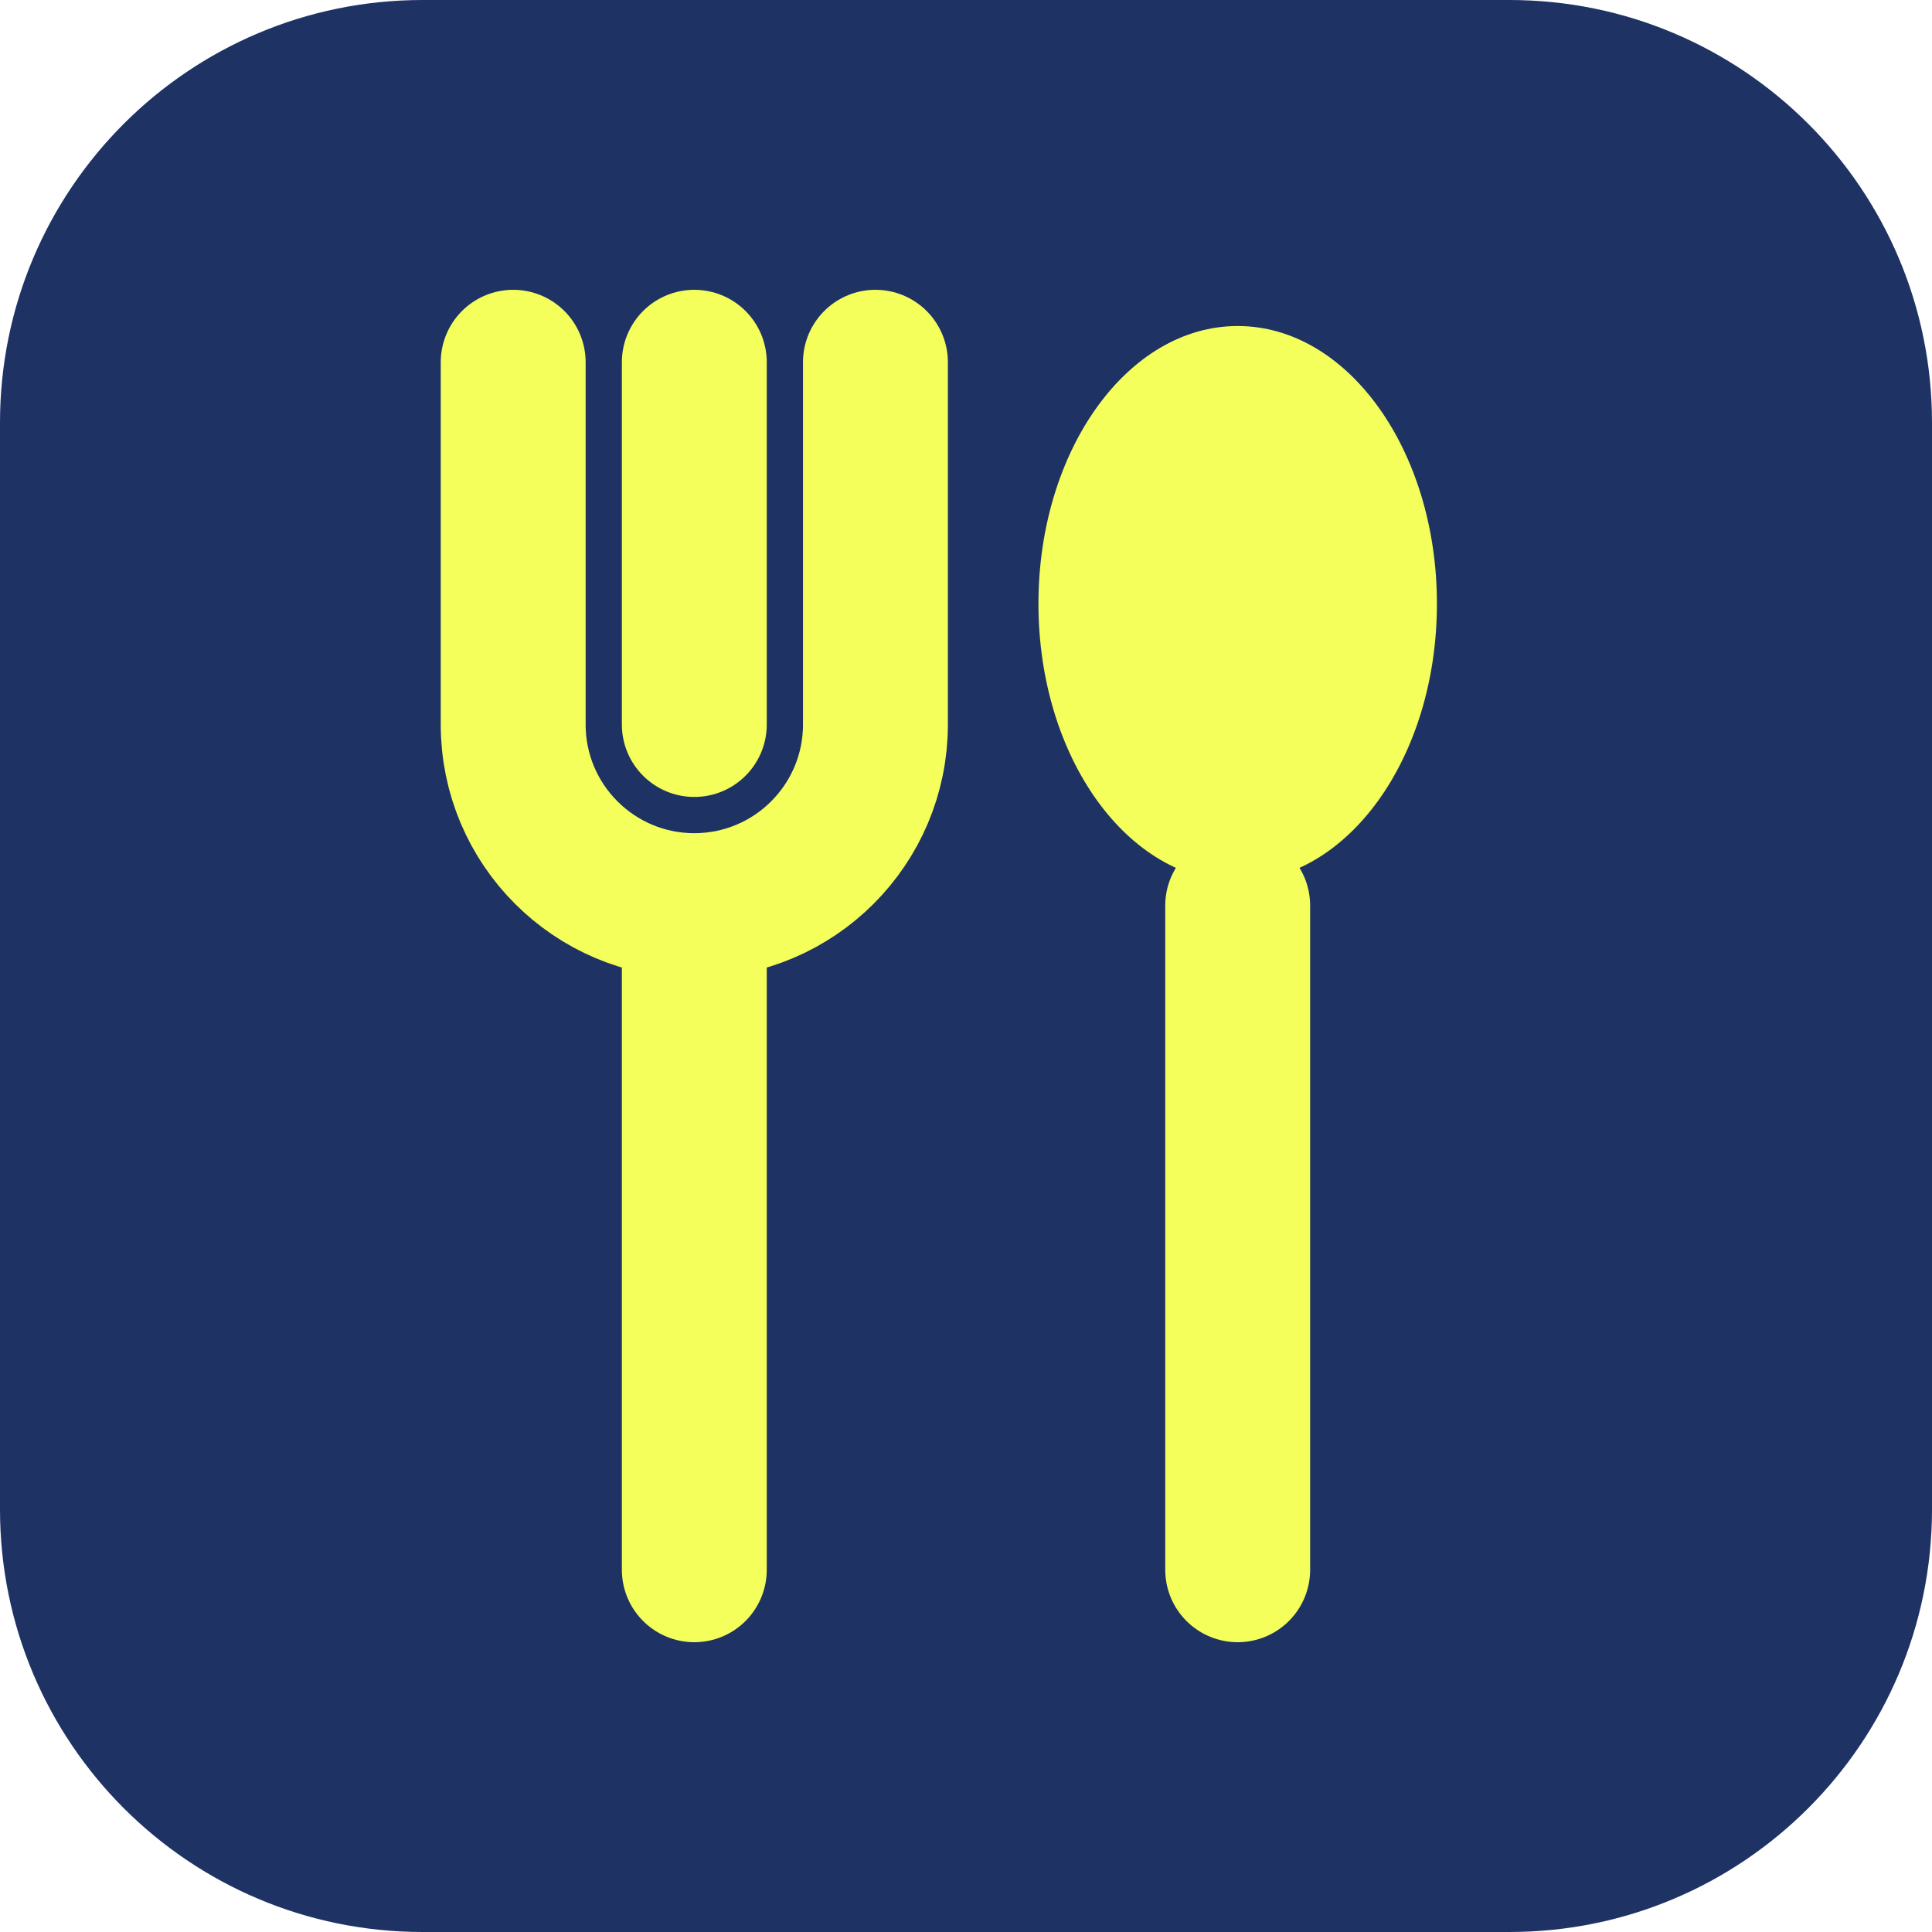
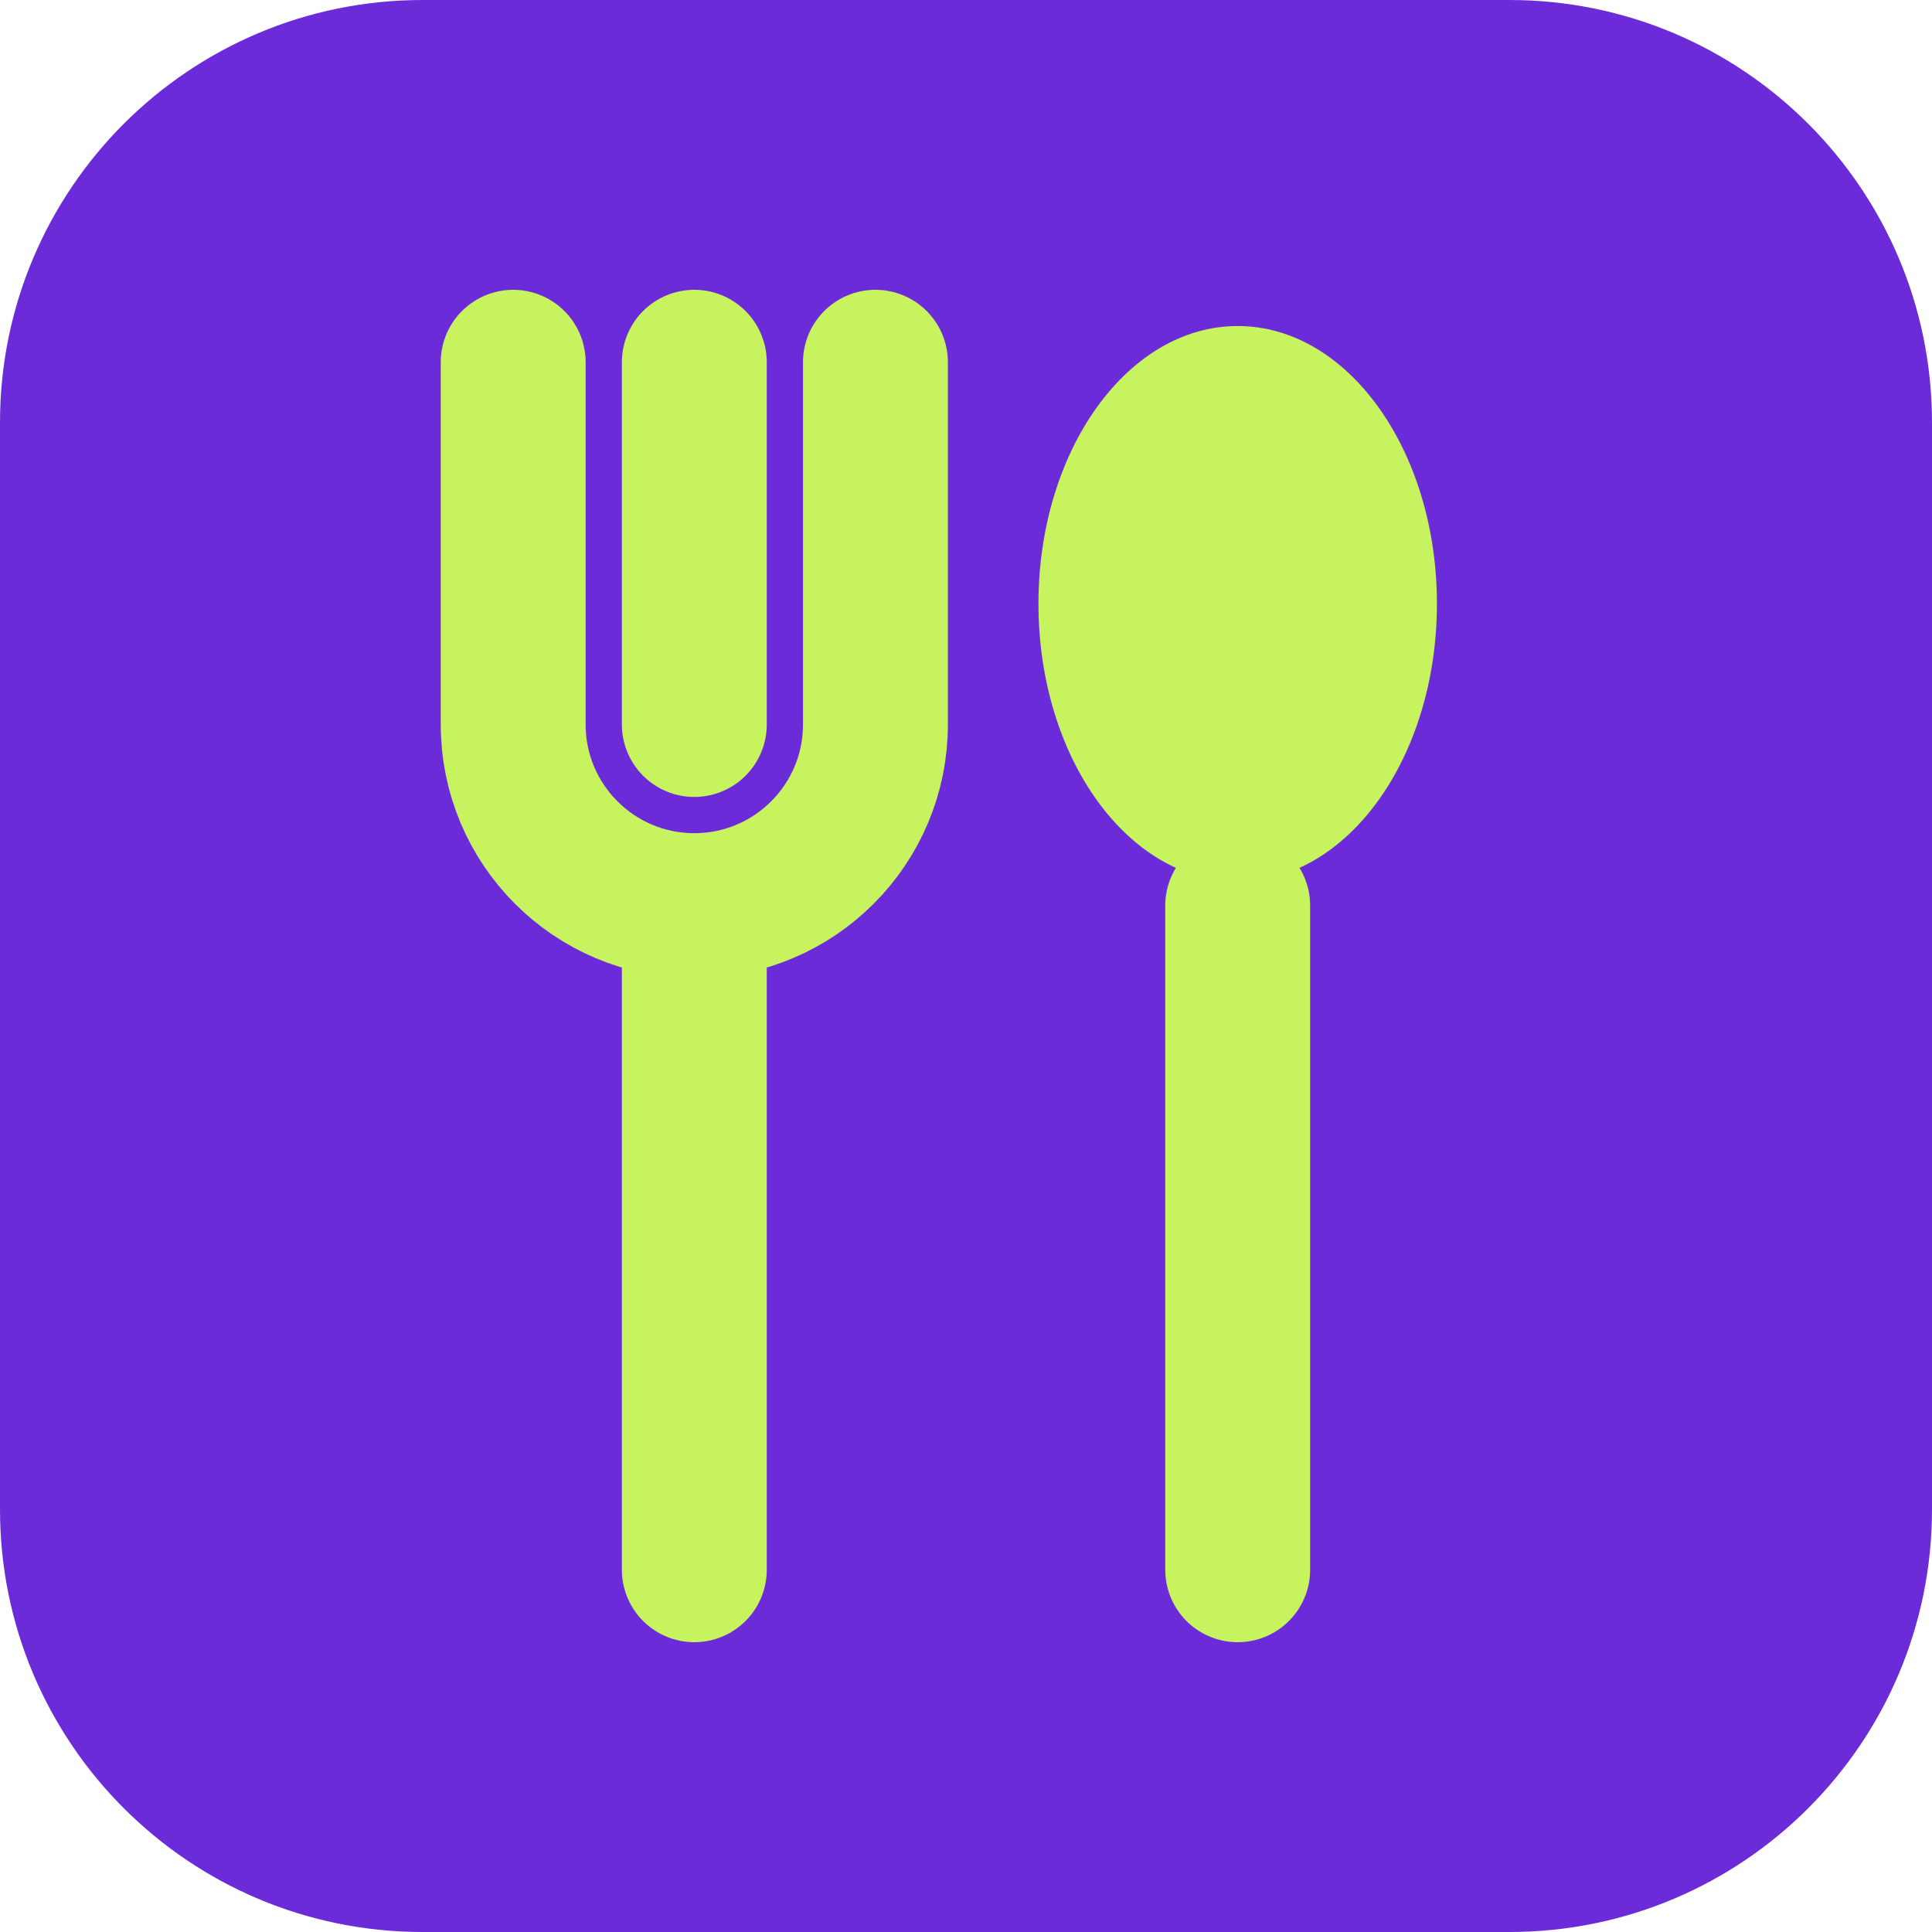
<svg xmlns="http://www.w3.org/2000/svg" viewBox="0 0 32 32">
-   <rect width="32" height="32" rx="7" fill="#1e3264" />
-   <g fill="none" stroke="#f4ff5c" stroke-width="2.4" stroke-linecap="round" stroke-linejoin="round">
+   <rect width="32" height="32" rx="7" fill="#6c2bd9" />
+   <g fill="none" stroke="#c6f35e" stroke-width="2.4" stroke-linecap="round" stroke-linejoin="round">
    <path d="M8.5 6v6M11.5 6v6M14.5 6v6M8.5 12a3 3 0 0 0 6 0M11.5 15v11" />
    <path d="M20.5 15v11" />
  </g>
-   <ellipse cx="20.5" cy="10" rx="3.3" ry="4.6" fill="#f4ff5c" />
+   <ellipse cx="20.5" cy="10" rx="3.3" ry="4.6" fill="#c6f35e" />
</svg>
